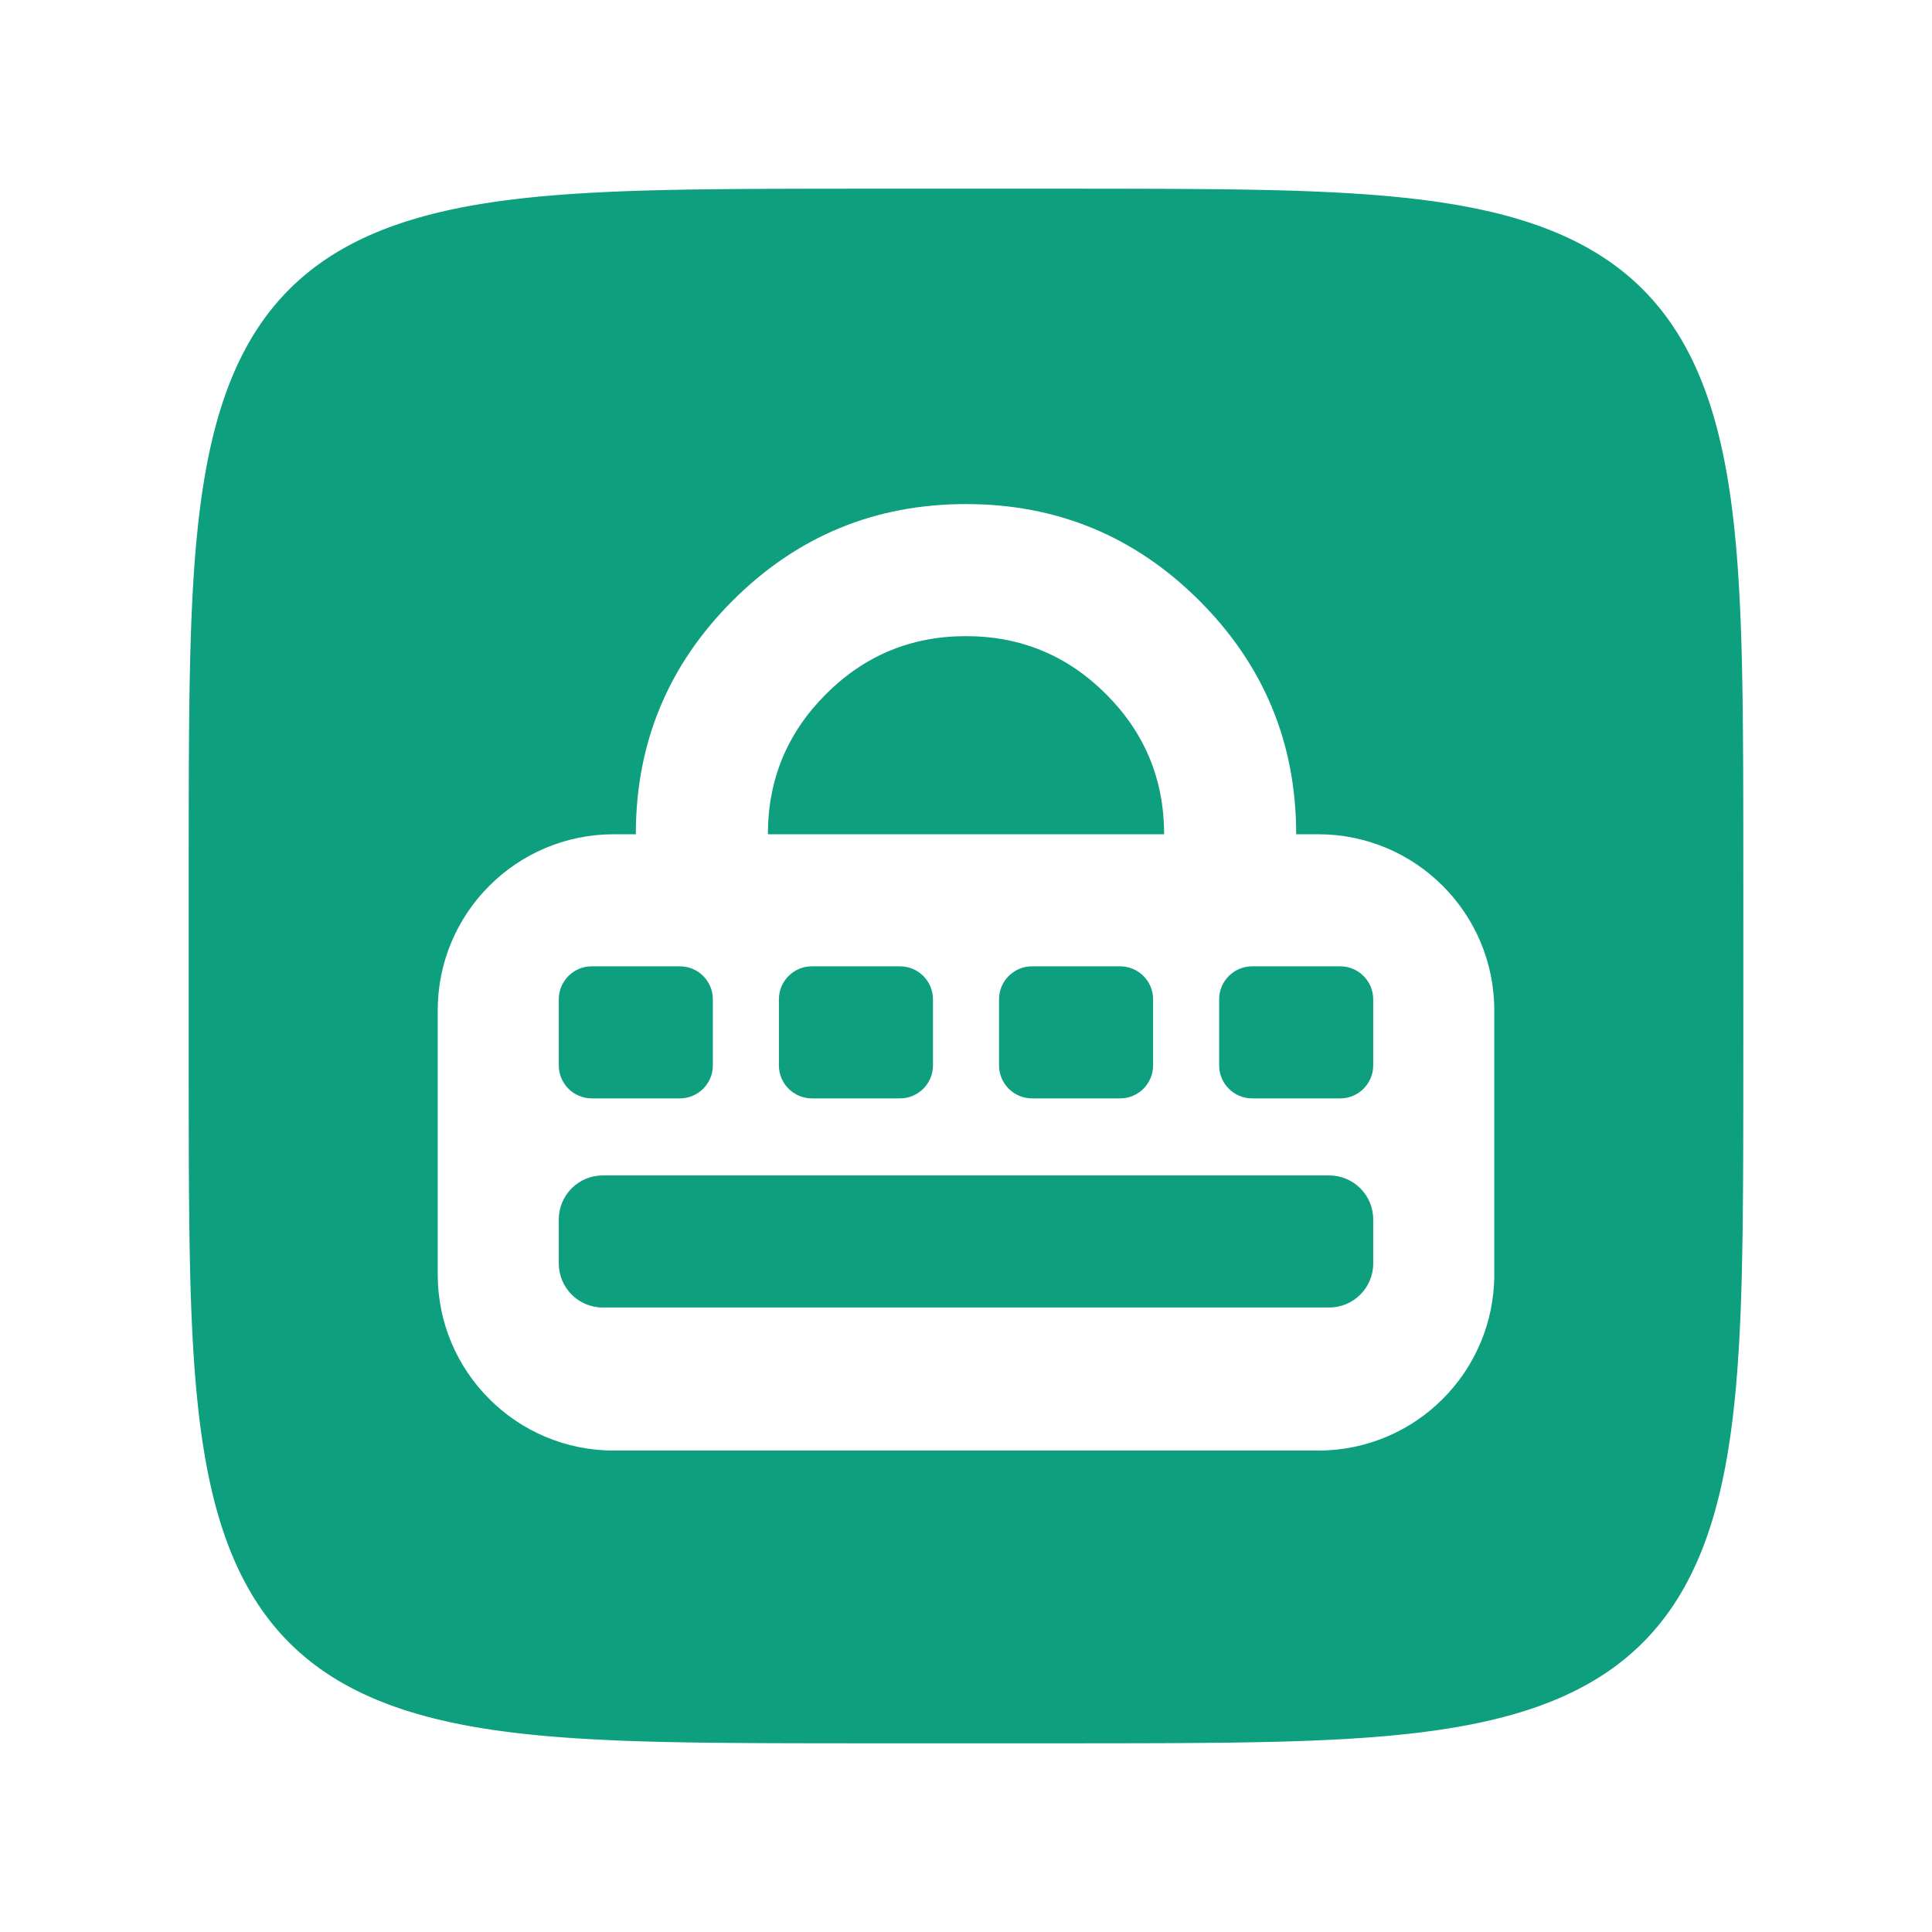
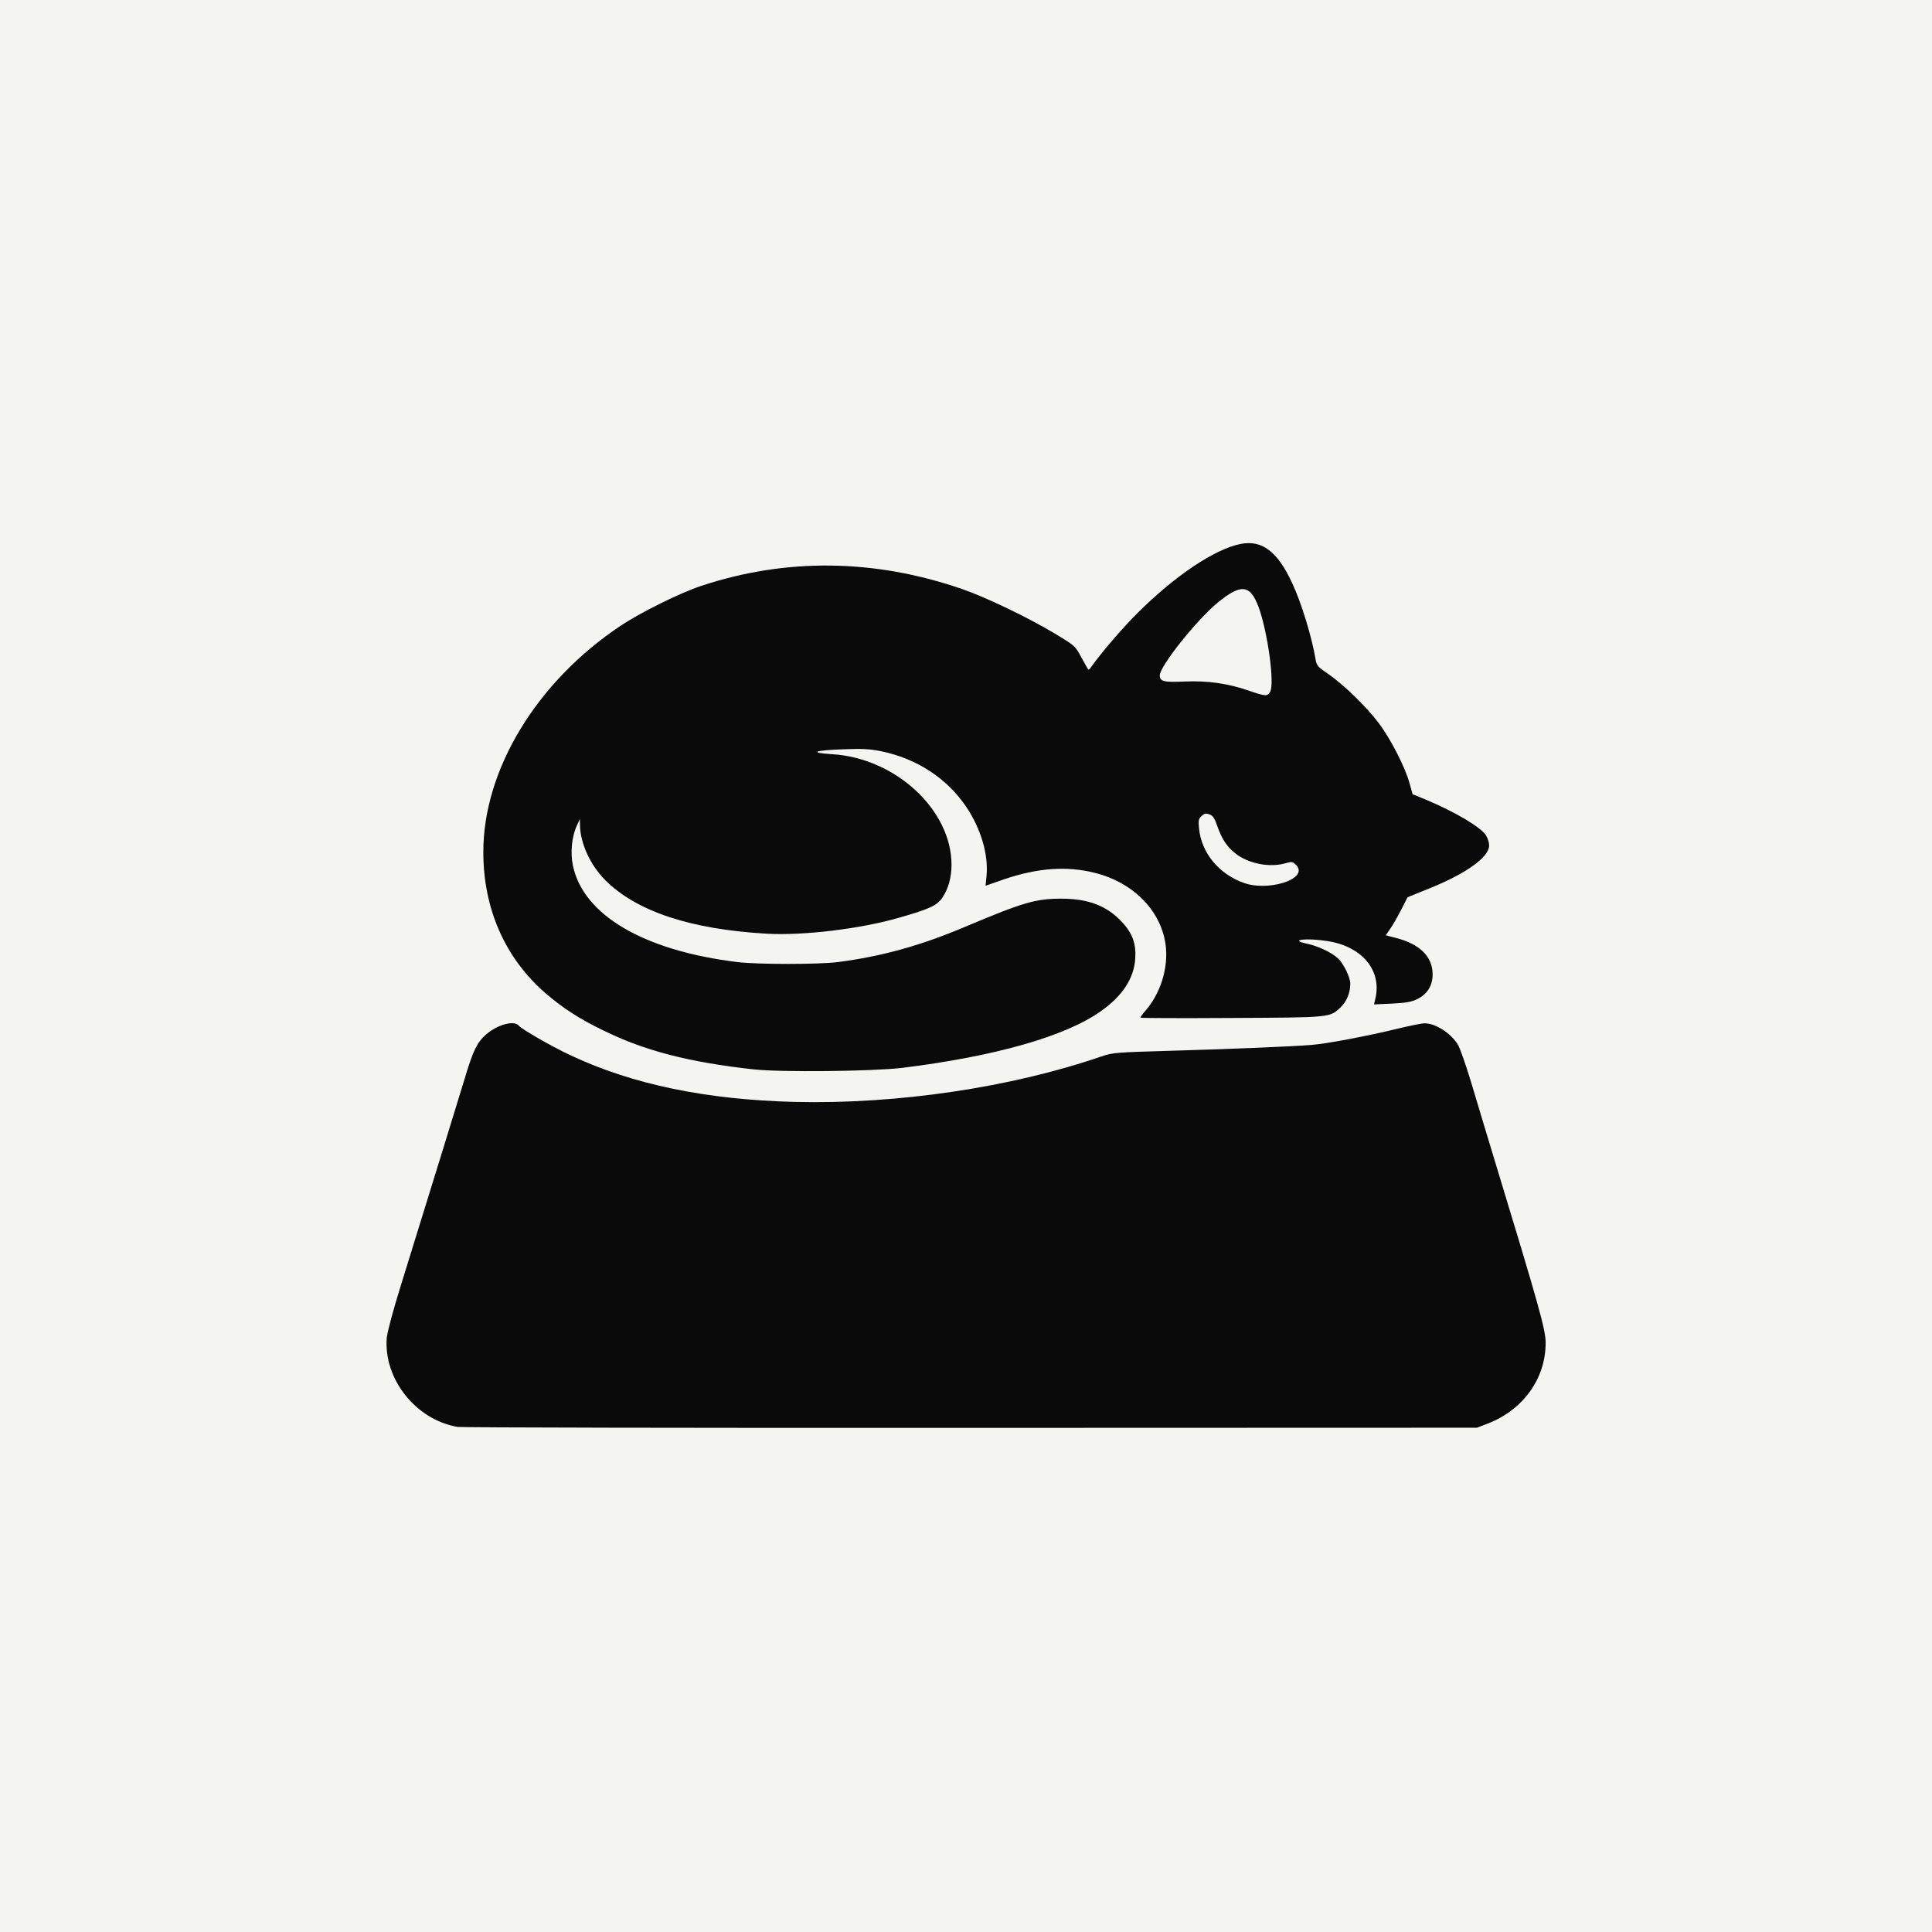
<svg xmlns="http://www.w3.org/2000/svg" viewBox="0 0 1024 1024" width="1024" height="1024" role="img" aria-labelledby="title">
-   <path fill="#0E9F7E" d="M924 512L923.99 573.83L923.97 593.59L923.94 607.95L923.9 619.65L923.84 629.7L923.77 638.6L923.69 646.64L923.6 654.01L923.49 660.85L923.37 667.24L923.24 673.26L923.1 678.95L922.94 684.36L922.77 689.52L922.59 694.46L922.39 699.21L922.18 703.77L921.96 708.17L921.73 712.42L921.48 716.53L921.23 720.52L920.96 724.39L920.67 728.15L920.37 731.81L920.07 735.37L919.74 738.85L919.41 742.23L919.06 745.54L918.7 748.78L918.33 751.94L917.94 755.03L917.54 758.06L917.13 761.02L916.7 763.93L916.26 766.77L915.81 769.57L915.35 772.31L914.87 775L914.38 777.64L913.88 780.24L913.36 782.79L912.83 785.29L912.28 787.76L911.73 790.18L911.16 792.56L910.57 794.91L909.98 797.22L909.36 799.49L908.74 801.73L908.1 803.93L907.45 806.1L906.79 808.23L906.11 810.34L905.41 812.41L904.71 814.45L903.99 816.47L903.25 818.45L902.5 820.41L901.74 822.34L900.96 824.24L900.17 826.11L899.37 827.96L898.55 829.78L897.71 831.58L896.87 833.35L896 835.1L895.12 836.83L894.23 838.53L893.32 840.21L892.4 841.86L891.46 843.5L890.51 845.11L889.54 846.7L888.56 848.27L887.56 849.81L886.55 851.34L885.52 852.85L884.48 854.33L883.42 855.8L882.34 857.24L881.25 858.67L880.14 860.08L879.01 861.46L877.87 862.83L876.71 864.18L875.54 865.52L874.34 866.83L873.14 868.13L871.91 869.41L870.67 870.67L869.41 871.91L868.13 873.14L866.83 874.34L865.52 875.54L864.18 876.71L862.83 877.87L861.46 879.01L860.08 880.14L858.67 881.25L857.24 882.34L855.8 883.42L854.33 884.48L852.85 885.52L851.34 886.55L849.81 887.56L848.27 888.56L846.7 889.54L845.11 890.51L843.5 891.46L841.86 892.4L840.21 893.32L838.53 894.23L836.83 895.12L835.1 896L833.35 896.87L831.58 897.71L829.78 898.55L827.96 899.37L826.11 900.17L824.24 900.96L822.34 901.74L820.41 902.5L818.45 903.25L816.47 903.99L814.45 904.71L812.41 905.41L810.34 906.11L808.23 906.79L806.1 907.45L803.93 908.1L801.73 908.74L799.49 909.36L797.22 909.98L794.91 910.57L792.56 911.16L790.18 911.73L787.76 912.28L785.29 912.83L782.79 913.36L780.24 913.88L777.64 914.38L775 914.87L772.31 915.35L769.57 915.81L766.77 916.26L763.93 916.7L761.02 917.13L758.06 917.54L755.03 917.94L751.94 918.33L748.78 918.7L745.54 919.06L742.23 919.41L738.85 919.74L735.37 920.07L731.81 920.37L728.15 920.67L724.39 920.96L720.52 921.23L716.53 921.48L712.42 921.73L708.17 921.96L703.77 922.18L699.21 922.39L694.46 922.59L689.52 922.77L684.36 922.94L678.95 923.1L673.26 923.24L667.24 923.37L660.85 923.49L654.01 923.6L646.64 923.69L638.6 923.77L629.7 923.84L619.65 923.9L607.95 923.94L593.59 923.97L573.83 923.99L512 924L450.17 923.99L430.41 923.97L416.05 923.94L404.35 923.9L394.3 923.84L385.4 923.77L377.36 923.69L369.99 923.6L363.15 923.49L356.76 923.37L350.74 923.24L345.05 923.1L339.64 922.94L334.48 922.77L329.54 922.59L324.79 922.39L320.23 922.18L315.83 921.96L311.58 921.73L307.47 921.48L303.48 921.23L299.61 920.96L295.85 920.67L292.19 920.37L288.63 920.07L285.15 919.74L281.77 919.41L278.46 919.06L275.22 918.7L272.06 918.33L268.97 917.94L265.94 917.54L262.98 917.13L260.07 916.7L257.23 916.26L254.43 915.81L251.69 915.35L249 914.87L246.36 914.38L243.76 913.88L241.21 913.36L238.71 912.83L236.24 912.28L233.82 911.73L231.44 911.16L229.09 910.57L226.78 909.98L224.51 909.36L222.27 908.74L220.07 908.1L217.9 907.45L215.77 906.79L213.66 906.11L211.59 905.41L209.55 904.71L207.53 903.99L205.55 903.25L203.59 902.5L201.66 901.74L199.76 900.96L197.89 900.17L196.04 899.37L194.22 898.55L192.42 897.71L190.65 896.87L188.9 896L187.17 895.12L185.47 894.23L183.79 893.32L182.14 892.4L180.5 891.46L178.89 890.51L177.3 889.54L175.73 888.56L174.19 887.56L172.66 886.55L171.15 885.52L169.67 884.48L168.2 883.42L166.76 882.34L165.33 881.25L163.92 880.14L162.54 879.01L161.17 877.87L159.82 876.71L158.48 875.54L157.17 874.34L155.87 873.14L154.59 871.91L153.33 870.67L152.09 869.41L150.86 868.13L149.66 866.83L148.46 865.52L147.29 864.18L146.13 862.83L144.99 861.46L143.86 860.08L142.75 858.67L141.66 857.24L140.58 855.8L139.52 854.33L138.48 852.85L137.45 851.34L136.44 849.81L135.44 848.27L134.46 846.7L133.49 845.11L132.54 843.5L131.6 841.86L130.68 840.21L129.77 838.53L128.88 836.83L128 835.1L127.13 833.35L126.29 831.58L125.45 829.78L124.63 827.96L123.83 826.11L123.04 824.24L122.26 822.34L121.5 820.41L120.75 818.45L120.01 816.47L119.29 814.45L118.59 812.41L117.89 810.34L117.21 808.23L116.55 806.1L115.9 803.93L115.26 801.73L114.64 799.49L114.02 797.22L113.43 794.91L112.84 792.56L112.27 790.18L111.72 787.76L111.17 785.29L110.64 782.79L110.12 780.24L109.62 777.64L109.13 775L108.65 772.31L108.19 769.57L107.74 766.77L107.3 763.93L106.87 761.02L106.46 758.06L106.06 755.03L105.67 751.94L105.3 748.78L104.94 745.54L104.59 742.23L104.26 738.85L103.93 735.37L103.63 731.81L103.33 728.15L103.04 724.39L102.77 720.52L102.52 716.53L102.27 712.42L102.04 708.17L101.82 703.77L101.61 699.21L101.41 694.46L101.23 689.52L101.06 684.36L100.9 678.95L100.76 673.26L100.63 667.24L100.51 660.85L100.4 654.01L100.31 646.64L100.23 638.6L100.16 629.7L100.1 619.65L100.06 607.95L100.03 593.59L100.01 573.83L100 512L100.01 450.17L100.03 430.41L100.06 416.05L100.1 404.35L100.16 394.3L100.23 385.4L100.31 377.36L100.4 369.99L100.51 363.15L100.63 356.76L100.76 350.74L100.9 345.05L101.06 339.64L101.23 334.48L101.41 329.54L101.61 324.79L101.82 320.23L102.04 315.83L102.27 311.58L102.52 307.47L102.77 303.48L103.04 299.61L103.33 295.85L103.63 292.19L103.93 288.63L104.26 285.15L104.59 281.77L104.94 278.46L105.3 275.22L105.67 272.06L106.06 268.97L106.46 265.94L106.87 262.98L107.3 260.07L107.74 257.23L108.19 254.43L108.65 251.69L109.13 249L109.62 246.36L110.12 243.76L110.64 241.21L111.17 238.71L111.72 236.24L112.27 233.82L112.84 231.44L113.43 229.09L114.02 226.78L114.64 224.51L115.26 222.27L115.9 220.07L116.55 217.9L117.21 215.77L117.89 213.66L118.59 211.59L119.29 209.55L120.01 207.53L120.75 205.55L121.5 203.59L122.26 201.66L123.04 199.76L123.83 197.89L124.63 196.04L125.45 194.22L126.29 192.42L127.13 190.65L128 188.9L128.88 187.17L129.77 185.47L130.68 183.79L131.6 182.14L132.54 180.5L133.49 178.89L134.46 177.3L135.44 175.73L136.44 174.19L137.45 172.66L138.48 171.15L139.52 169.67L140.58 168.2L141.66 166.76L142.75 165.33L143.86 163.92L144.99 162.54L146.13 161.17L147.29 159.82L148.46 158.48L149.66 157.17L150.86 155.87L152.09 154.59L153.33 153.33L154.59 152.09L155.87 150.86L157.17 149.66L158.48 148.46L159.82 147.29L161.17 146.13L162.54 144.99L163.92 143.86L165.33 142.75L166.76 141.66L168.2 140.58L169.67 139.52L171.15 138.48L172.66 137.45L174.19 136.44L175.73 135.44L177.3 134.46L178.89 133.49L180.5 132.54L182.14 131.6L183.79 130.68L185.47 129.77L187.17 128.88L188.9 128L190.65 127.13L192.42 126.29L194.22 125.45L196.04 124.63L197.89 123.83L199.76 123.04L201.66 122.26L203.59 121.5L205.55 120.75L207.53 120.01L209.55 119.29L211.59 118.59L213.66 117.89L215.77 117.21L217.9 116.55L220.07 115.9L222.27 115.26L224.51 114.64L226.78 114.02L229.09 113.43L231.44 112.84L233.82 112.27L236.24 111.72L238.71 111.17L241.21 110.64L243.76 110.12L246.36 109.62L249 109.13L251.69 108.65L254.43 108.19L257.23 107.74L260.07 107.3L262.98 106.87L265.94 106.46L268.97 106.06L272.06 105.67L275.22 105.3L278.46 104.94L281.77 104.59L285.15 104.26L288.63 103.93L292.19 103.63L295.85 103.33L299.61 103.04L303.48 102.77L307.47 102.52L311.58 102.27L315.83 102.04L320.23 101.82L324.79 101.61L329.54 101.41L334.48 101.23L339.64 101.06L345.05 100.9L350.74 100.76L356.76 100.63L363.15 100.51L369.99 100.4L377.36 100.31L385.4 100.23L394.3 100.16L404.35 100.1L416.05 100.06L430.41 100.03L450.17 100.01L512 100L573.83 100.01L593.59 100.03L607.95 100.06L619.65 100.1L629.7 100.16L638.6 100.23L646.64 100.31L654.01 100.4L660.85 100.51L667.24 100.63L673.26 100.76L678.95 100.9L684.36 101.06L689.52 101.23L694.46 101.41L699.21 101.61L703.77 101.82L708.17 102.04L712.42 102.27L716.53 102.52L720.52 102.77L724.39 103.04L728.15 103.33L731.81 103.63L735.37 103.93L738.85 104.26L742.23 104.59L745.54 104.94L748.78 105.3L751.94 105.67L755.03 106.06L758.06 106.46L761.02 106.87L763.93 107.3L766.77 107.74L769.57 108.19L772.31 108.65L775 109.13L777.64 109.62L780.24 110.12L782.79 110.64L785.29 111.17L787.76 111.72L790.18 112.27L792.56 112.84L794.91 113.43L797.22 114.02L799.49 114.64L801.73 115.26L803.93 115.9L806.1 116.55L808.23 117.21L810.34 117.89L812.41 118.59L814.45 119.29L816.47 120.01L818.45 120.75L820.41 121.5L822.34 122.26L824.24 123.04L826.11 123.83L827.96 124.63L829.78 125.45L831.58 126.29L833.35 127.13L835.1 128L836.83 128.88L838.53 129.77L840.21 130.68L841.86 131.6L843.5 132.54L845.11 133.49L846.7 134.46L848.27 135.44L849.81 136.44L851.34 137.45L852.85 138.48L854.33 139.52L855.8 140.58L857.24 141.66L858.67 142.75L860.08 143.86L861.46 144.99L862.83 146.13L864.18 147.29L865.52 148.46L866.83 149.66L868.13 150.86L869.41 152.09L870.67 153.33L871.91 154.59L873.14 155.87L874.34 157.17L875.54 158.48L876.71 159.82L877.87 161.17L879.01 162.54L880.14 163.92L881.25 165.33L882.34 166.76L883.42 168.2L884.48 169.67L885.52 171.15L886.55 172.66L887.56 174.19L888.56 175.73L889.54 177.3L890.51 178.89L891.46 180.5L892.4 182.14L893.32 183.79L894.23 185.47L895.12 187.17L896 188.9L896.87 190.65L897.71 192.42L898.55 194.22L899.37 196.04L900.17 197.89L900.96 199.76L901.74 201.66L902.5 203.59L903.25 205.55L903.99 207.53L904.71 209.55L905.41 211.59L906.11 213.66L906.79 215.77L907.45 217.9L908.1 220.07L908.74 222.27L909.36 224.51L909.98 226.78L910.57 229.09L911.16 231.44L911.73 233.82L912.28 236.24L912.83 238.71L913.36 241.21L913.88 243.76L914.38 246.36L914.87 249L915.35 251.69L915.81 254.43L916.26 257.23L916.7 260.07L917.13 262.98L917.54 265.94L917.94 268.97L918.33 272.06L918.7 275.22L919.06 278.46L919.41 281.77L919.74 285.15L920.07 288.63L920.37 292.19L920.67 295.85L920.96 299.61L921.23 303.48L921.48 307.47L921.73 311.58L921.96 315.83L922.18 320.23L922.39 324.79L922.59 329.54L922.77 334.48L922.94 339.64L923.1 345.05L923.24 350.74L923.37 356.76L923.49 363.15L923.6 369.99L923.69 377.36L923.77 385.4L923.84 394.3L923.9 404.35L923.94 416.05L923.97 430.41L923.99 450.17ZM325.33 442.17C273.79 442.17 232 483.95 232 535.5L232 675.5C232 727.05 273.79 768.83 325.33 768.83L698.67 768.83C750.21 768.83 792 727.05 792 675.5L792 535.5C792 483.95 750.21 442.17 698.67 442.17L687 442.17Q687 369.68 635.74 318.42Q584.49 267.17 512 267.17Q439.51 267.17 388.26 318.42Q337 369.68 337 442.17ZM319.5 623L704.5 623C717.39 623 727.83 633.45 727.83 646.33L727.83 669.67C727.83 682.55 717.39 693 704.5 693L319.5 693C306.61 693 296.17 682.55 296.17 669.67L296.17 646.33C296.17 633.45 306.61 623 319.5 623ZM407 442.17Q407 398.67 437.75 367.92Q468.51 337.17 512 337.17Q555.49 337.17 586.25 367.92Q617 398.67 617 442.17ZM547 512.17L593.67 512.17C603.33 512.17 611.17 520 611.17 529.67L611.17 564.67C611.17 574.33 603.33 582.17 593.67 582.17L547 582.17C537.34 582.17 529.5 574.33 529.5 564.67L529.5 529.67C529.5 520 537.34 512.17 547 512.17ZM663.67 512.17L710.33 512.17C720 512.17 727.83 520 727.83 529.67L727.83 564.67C727.83 574.33 720 582.17 710.33 582.17L663.67 582.17C654 582.17 646.17 574.33 646.17 564.67L646.17 529.67C646.17 520 654 512.17 663.67 512.17ZM313.67 512.17L360.33 512.17C370 512.17 377.83 520 377.83 529.67L377.83 564.67C377.83 574.33 370 582.17 360.33 582.17L313.67 582.17C304 582.17 296.17 574.33 296.17 564.67L296.17 529.67C296.17 520 304 512.17 313.67 512.17ZM430.33 512.17L477 512.17C486.66 512.17 494.5 520 494.5 529.67L494.5 564.67C494.5 574.33 486.66 582.17 477 582.17L430.33 582.17C420.67 582.17 412.83 574.33 412.83 564.67L412.83 529.67C412.83 520 420.67 512.17 430.33 512.17Z" />
+   <rect width="1024" height="1024" fill="#F4F4F1" />
+   <g transform="translate(73.9 97.4) scale(0.85571)">
+     <path d="M835.2 767.9C857.1 759.4 871.0 740.0 871.0 718.0C871.0 709.8 867.4 696.9 839.0 603.5C834.5 588.6 828.1 567.6 824.9 556.7C821.6 545.8 817.9 535.2 816.6 533.1C812.0 525.9 802.9 520.1 796.1 520.0C794.3 520.0 786.4 521.6 778.6 523.5C760.6 527.9 735.7 532.6 726.0 533.4C713.3 534.4 677.3 535.9 639.4 537.0C604.8 538.0 603.1 538.1 595.9 540.5C539.9 559.8 469.3 570.2 406.0 568.7C350.9 567.3 305.5 557.9 267.0 539.8C255.6 534.5 236.8 523.7 234.9 521.4C232.1 518.0 221.7 520.8 214.6 527.0C209.2 531.8 206.7 536.9 202.0 552.5C198.1 565.5 183.4 613.0 162.5 680.5C157.2 697.4 153.6 711.0 153.2 714.7C151.1 740.2 171.1 765.5 197.0 770.0C199.5 770.4 342.6 770.7 515.0 770.6L828.5 770.5L835.2 767.9ZM472.5 547.6C529.9 540.5 573.6 528.1 595.5 512.5C609.0 503.0 616.1 492.0 616.8 479.8C617.4 470.7 615.1 464.4 608.9 457.6C599.5 447.3 587.9 442.8 571.0 442.8C555.1 442.8 547.3 445.1 511.5 460.2C483.9 471.9 459.6 478.6 432.5 482.1C420.5 483.6 383.0 483.6 370.5 482.1C312.4 475.0 274.9 453.0 268.5 422.3C266.8 414.4 267.8 404.4 270.9 397.6L272.8 393.5L272.9 397.5C273.1 408.7 279.4 422.2 288.6 431.4C307.9 450.7 341.4 461.8 388.5 464.5C411.1 465.8 446.8 461.5 470.5 454.6C489.2 449.3 494.0 447.0 497.2 442.4C501.0 436.8 503.0 429.8 503.0 421.8C503.0 387.7 468.1 355.5 428.7 353.3C414.4 352.4 418.0 350.9 435.7 350.3C447.3 349.8 452.4 350.1 459.0 351.4C481.6 356.0 500.4 368.3 512.5 386.5C521.3 399.8 525.9 415.5 524.7 428.6L524.1 434.8L535.3 430.9C556.3 423.7 574.6 422.4 592.1 426.9C618.3 433.6 636.0 454.0 636.0 477.4C636.0 489.8 631.3 502.6 623.4 511.9C621.5 514.0 620.0 516.1 620.0 516.5C620.0 516.8 645.3 516.9 676.2 516.7C738.3 516.4 737.3 516.5 744.1 510.0C747.8 506.4 750.0 501.1 750.0 495.5C750.0 491.5 745.9 483.1 742.4 479.8C738.3 476.0 729.9 472.1 722.8 470.6C711.6 468.3 723.0 467.0 736.0 469.1C757.2 472.4 769.5 487.1 765.6 504.4L764.7 508.3L775.8 507.8C784.8 507.3 787.9 506.8 791.7 504.9C797.7 501.9 801.0 496.6 801.0 489.7C801.0 478.7 793.1 470.9 778.2 467.1L772.0 465.5L774.7 461.5C776.3 459.3 779.3 454.0 781.5 449.7L785.5 441.9L798.9 436.5C821.7 427.3 836.0 417.1 836.0 409.9C836.0 408.2 835.2 405.5 834.2 403.8C831.2 398.7 814.9 389.0 796.6 381.4L788.6 378.1L786.7 371.3C784.0 361.4 775.0 343.8 767.5 333.9C759.9 323.8 745.8 310.1 736.0 303.4C729.8 299.2 729.1 298.3 728.5 294.6C726.3 281.1 719.7 259.4 713.9 247.1C704.8 227.6 695.3 220.5 682.0 223.1C666.0 226.3 641.5 242.7 618.3 265.8C609.0 275.0 595.5 290.8 589.8 298.9C588.8 300.3 587.9 301.2 587.7 300.9C587.5 300.7 585.6 297.3 583.4 293.3C579.6 286.2 579.4 286.1 567.0 278.6C550.7 268.8 524.5 256.2 509.8 251.1C455.5 232.3 400.6 231.6 347.9 249.1C334.9 253.4 310.6 265.4 298.0 273.8C246.0 308.5 213.0 362.9 213.0 413.9C213.0 449.3 226.6 479.9 251.9 501.7C262.6 510.8 272.4 517.2 287.5 524.5C313.0 537.0 339.9 544.0 380.0 548.5C396.9 550.4 454.1 549.8 472.5 547.6ZM684.5 433.2C668.7 427.8 657.7 414.4 656.3 399.2C655.8 394.3 656.1 393.2 657.9 391.6C659.6 390.0 660.6 389.8 662.7 390.6C664.8 391.3 665.9 392.8 667.5 397.5C670.3 405.6 673.3 410.3 678.5 414.5C686.5 421.1 700.1 423.8 710.1 420.8C713.5 419.8 714.3 419.9 716.0 421.5C720.5 425.5 717.4 430.2 708.4 433.0C700.4 435.4 691.2 435.5 684.5 433.2ZM687.0 313.9C674.2 309.5 661.7 307.7 647.5 308.3C634.5 308.9 632.0 308.3 632.0 304.5C632.0 298.8 654.8 270.2 667.8 259.5C682.3 247.6 687.9 248.2 693.1 261.9C698.8 277.2 703.3 309.9 700.3 314.8C698.6 317.6 697.4 317.5 687.0 313.9Z" fill="#0A0A0A" fill-rule="nonzero" />
+   </g>
</svg>
